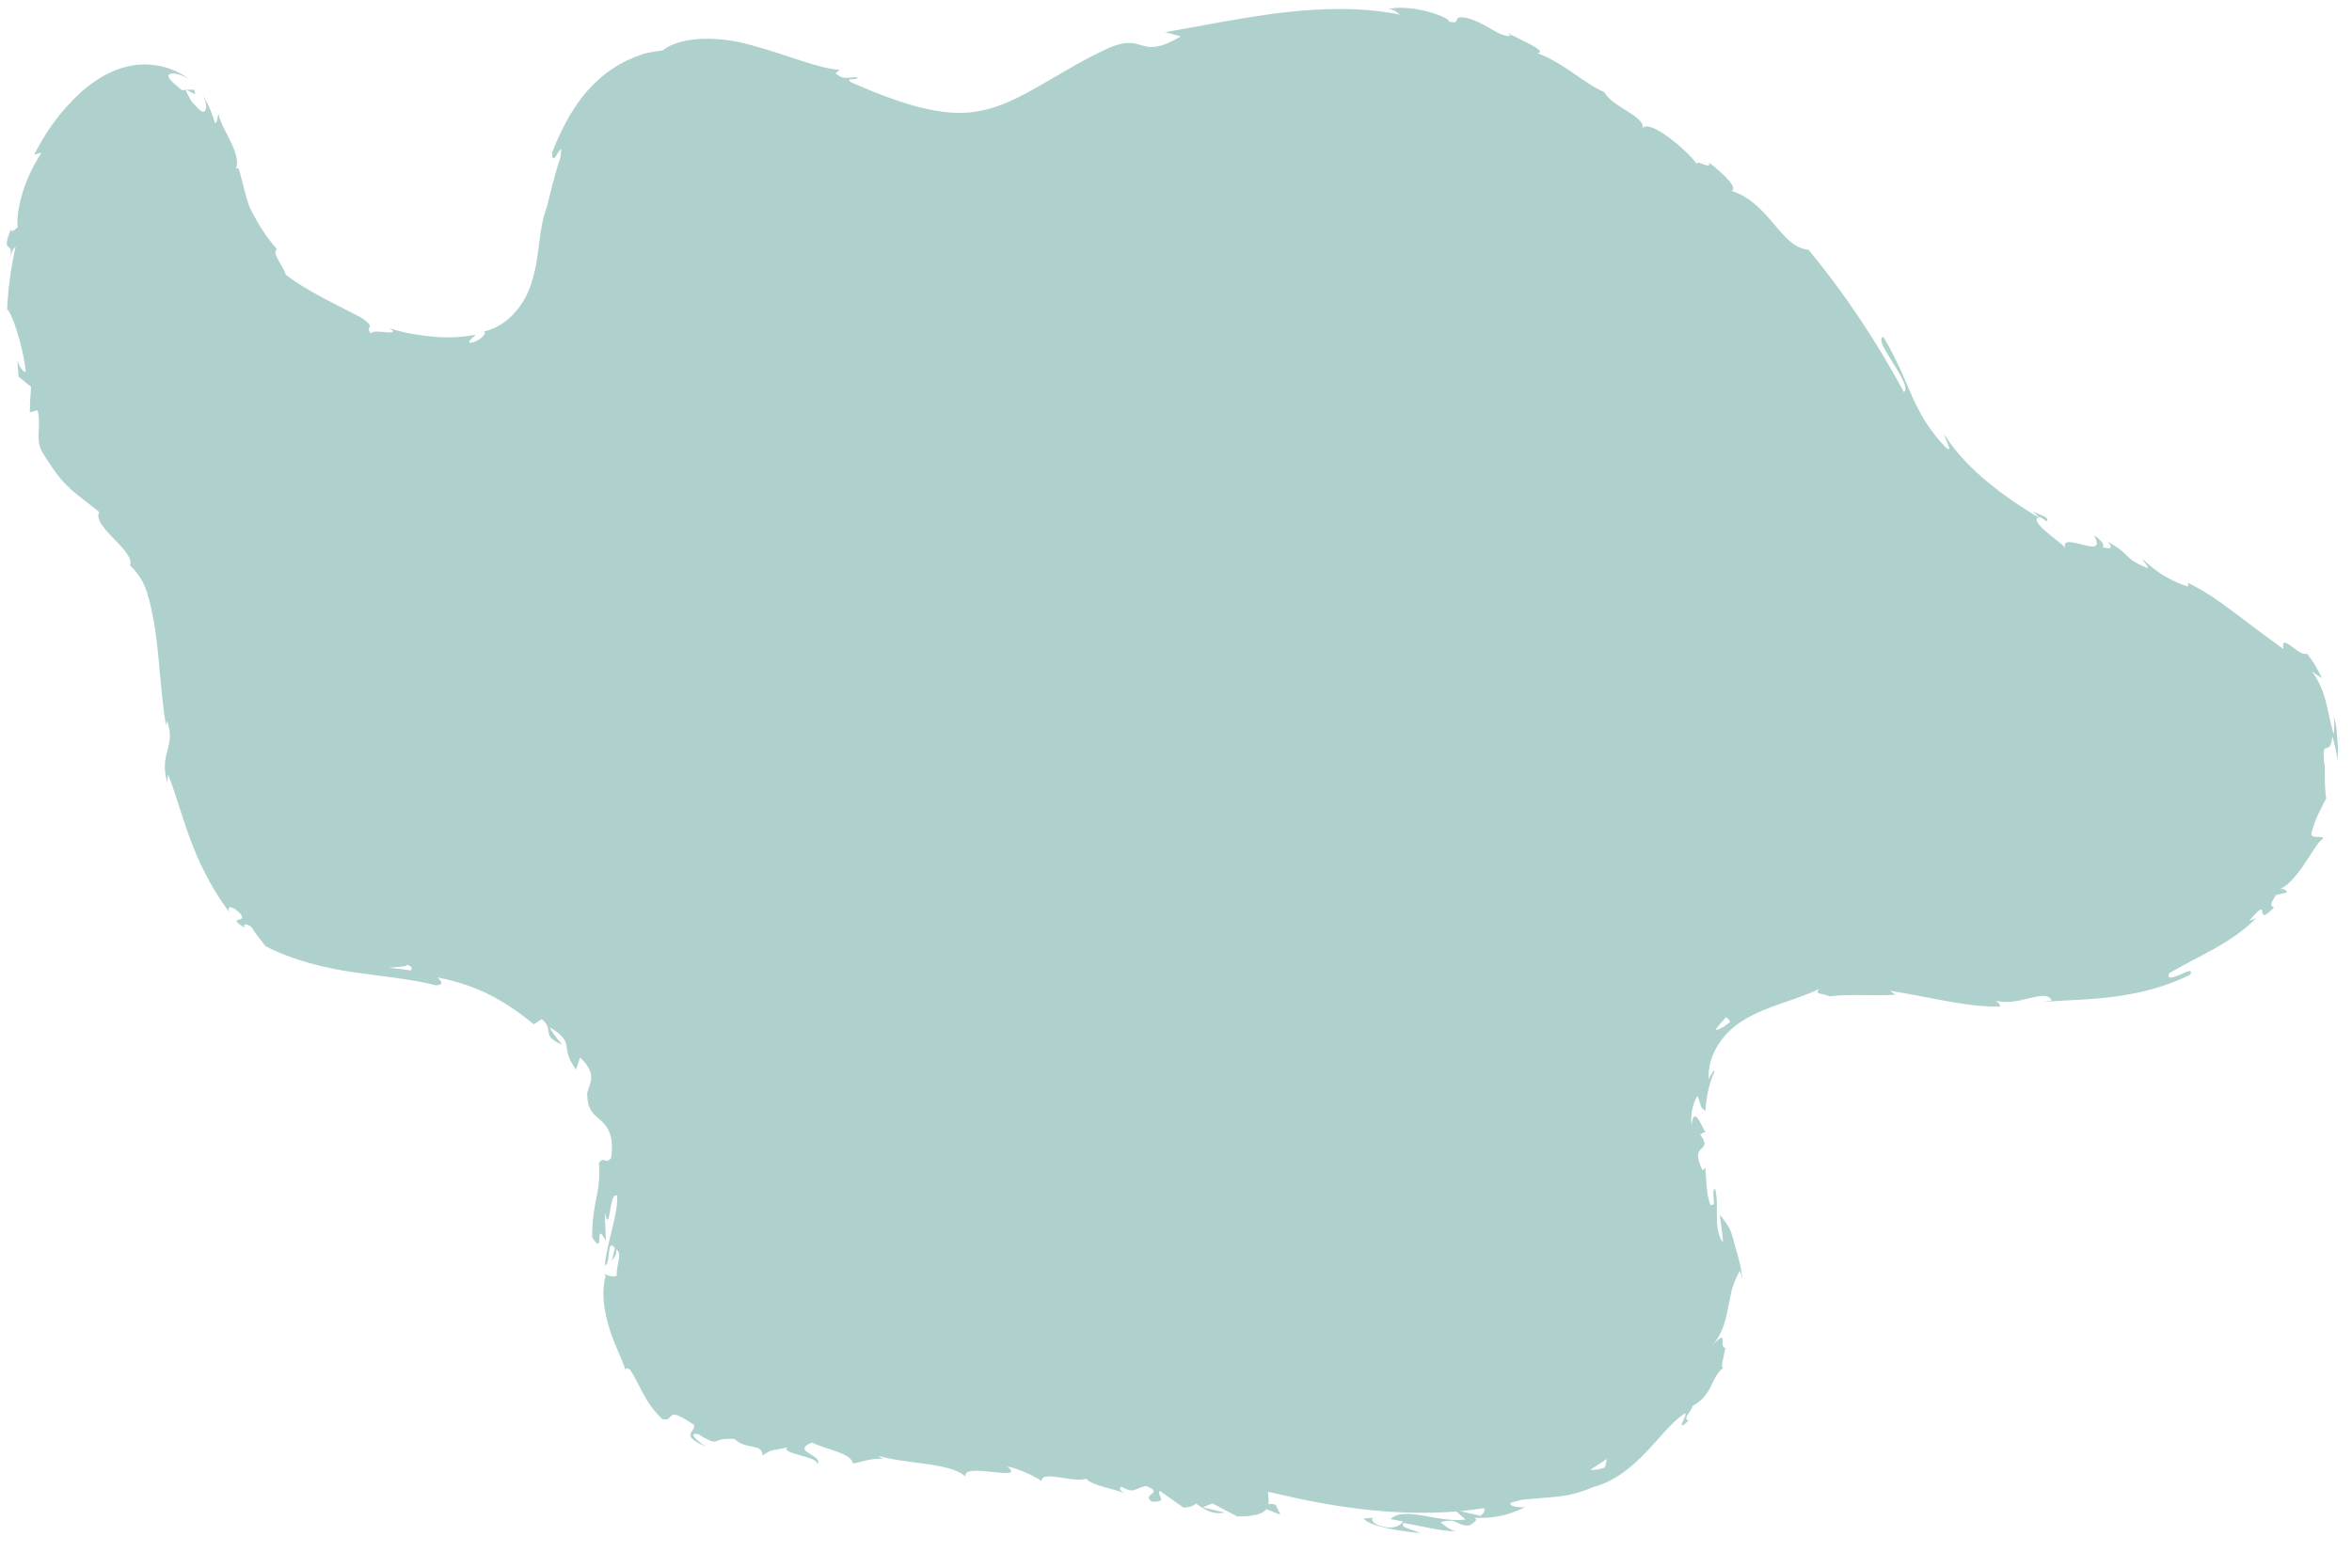
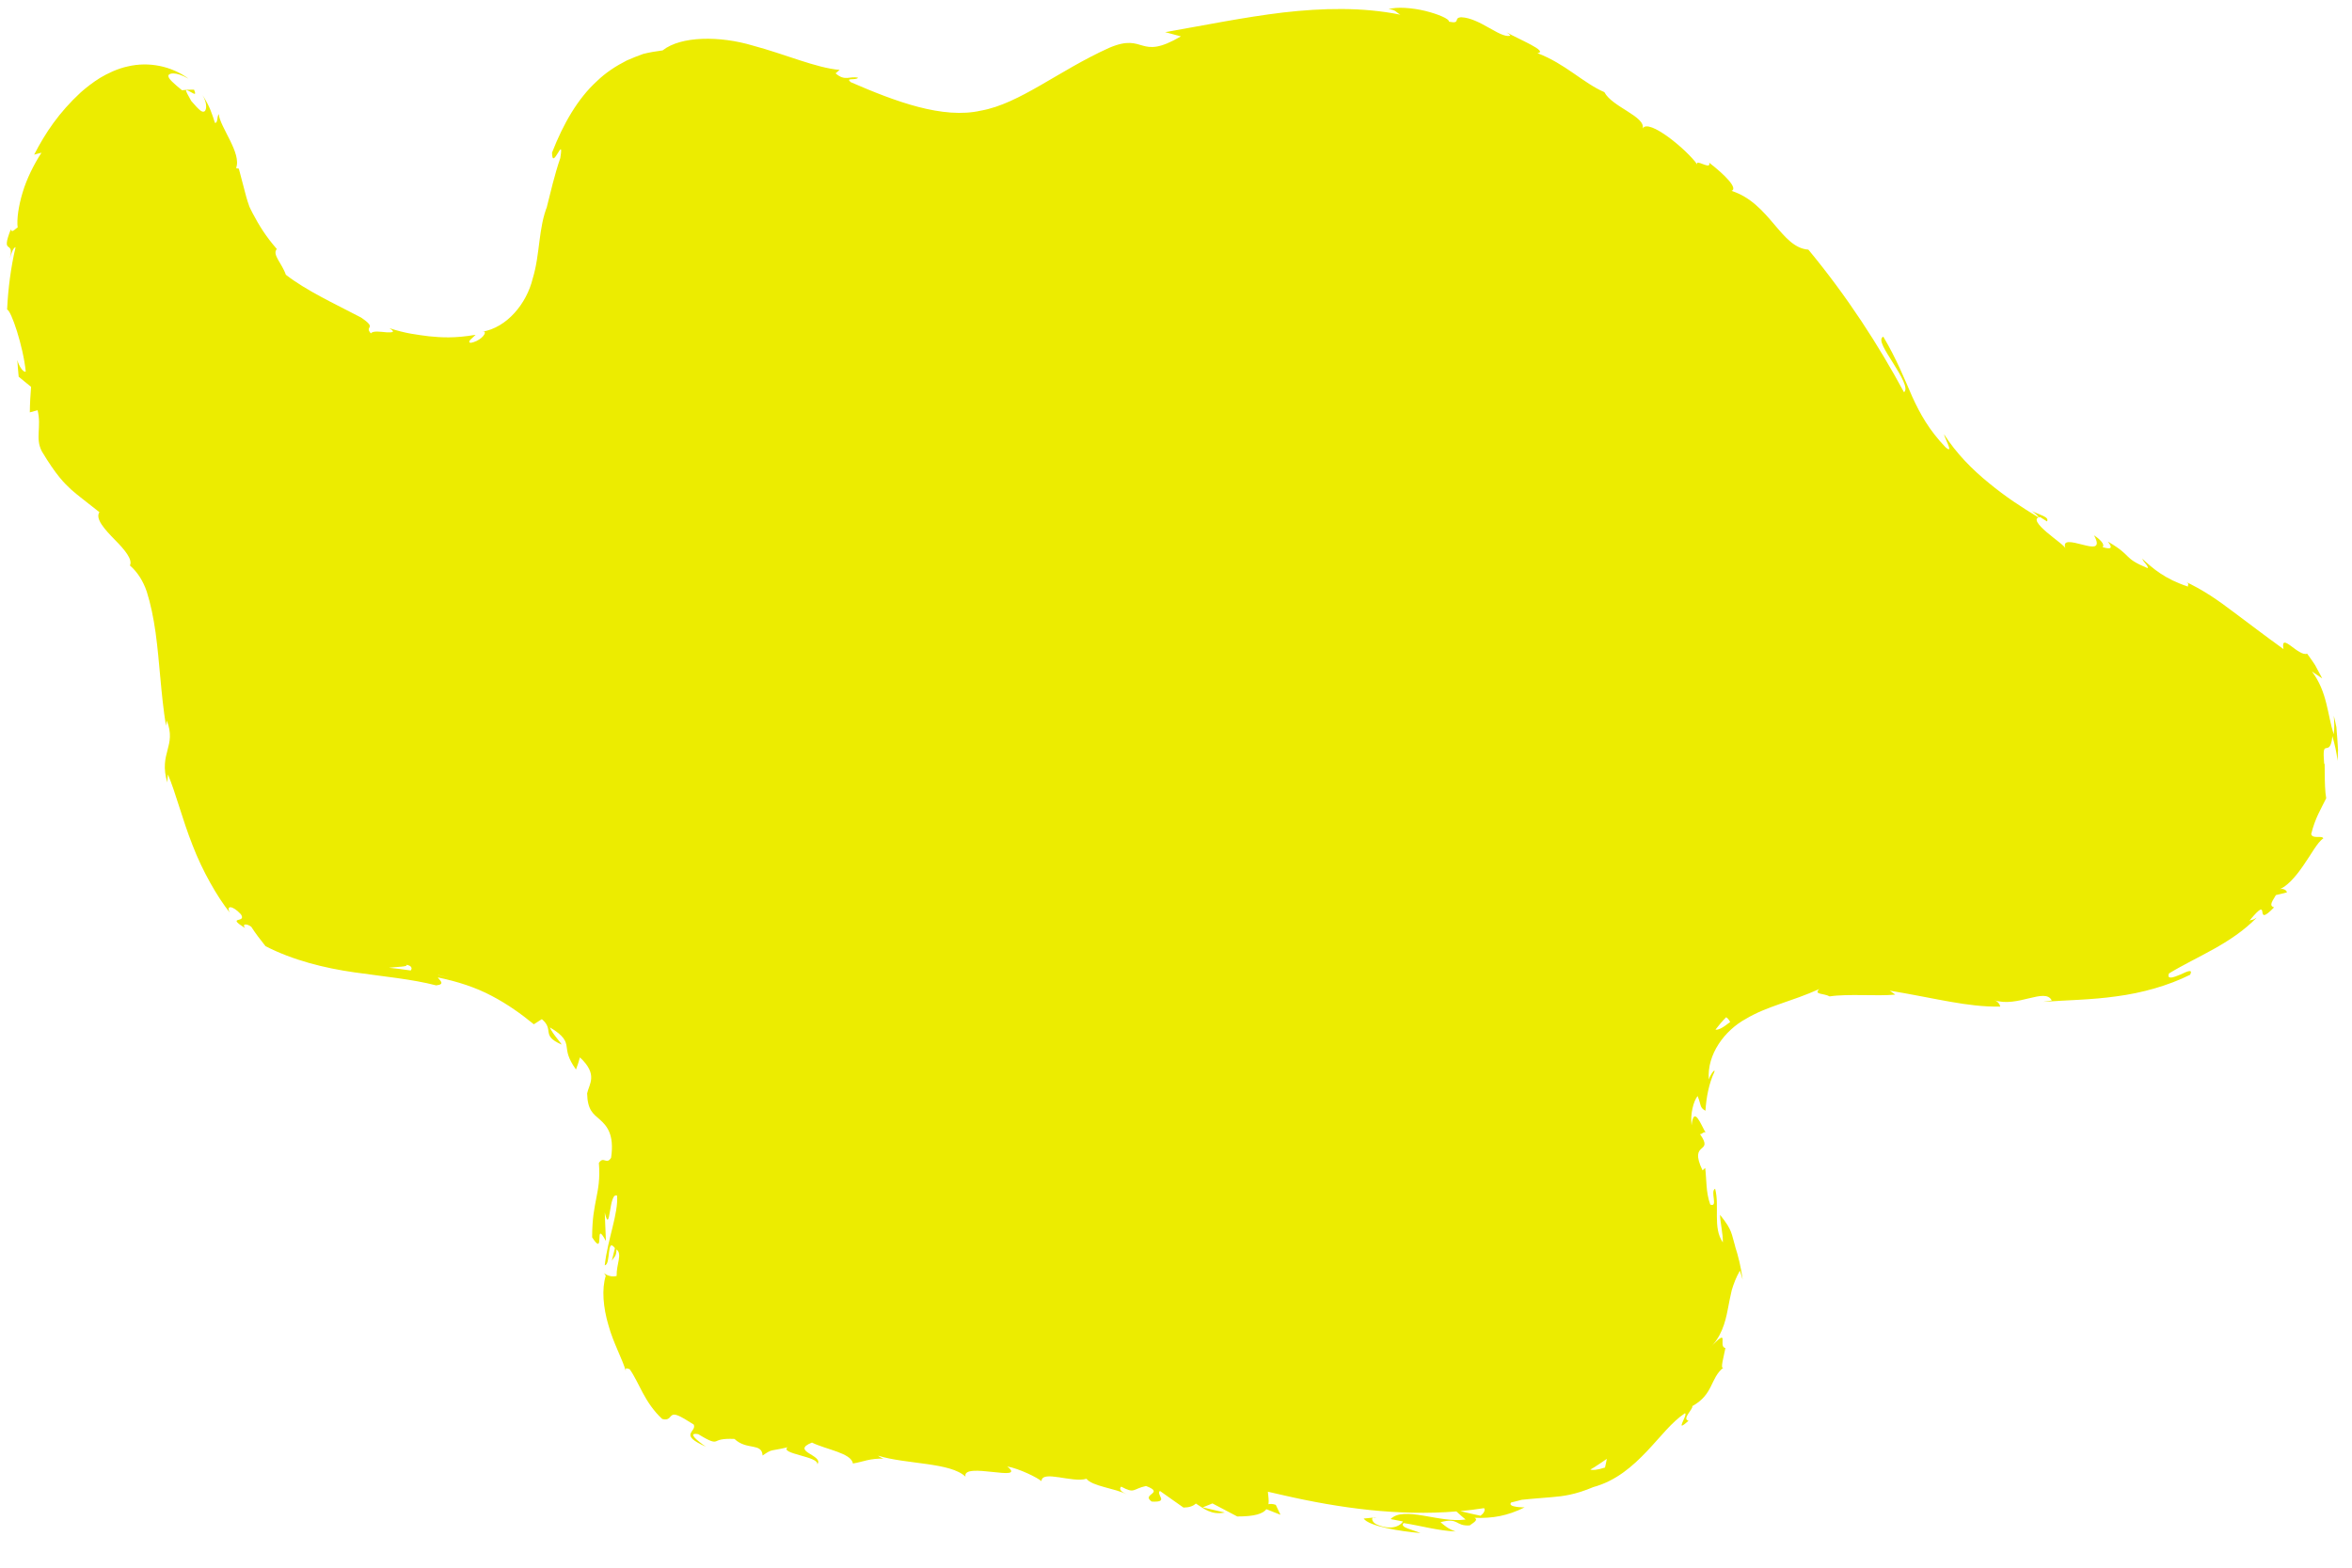
<svg xmlns="http://www.w3.org/2000/svg" id="svg" version="1.1" viewBox="0 0 126 84" x="0px" xml:space="preserve" y="0px">
  <g transform="translate(22,52)">
-     <path id="path9770" d="m 0,0 c 0.111,-0.121 0.03,-0.274 -0.238,-0.304 0.133,0.111 -0.503,0.102 -0.923,0.158 C -0.83,-0.114 -0.425,-0.06 0,0 M 2.092,0.382 C 1.963,0.353 1.784,0.312 1.472,0.241 L 1.471,0.249 C 1.729,0.305 1.95,0.352 2.092,0.382 m 55.221,28.834 c 0.164,-0.117 0.275,-0.29 0.192,-0.407 -0.421,0.067 -0.845,0.12 -1.271,0.16 0.355,0.091 0.712,0.168 1.079,0.247 m 6.669,-2.582 c 0.041,-0.155 0.064,-0.31 0.099,-0.466 -0.222,0.155 -0.441,0.302 -0.66,0.442 -0.073,0.047 -0.149,0.085 -0.223,0.131 0.121,0.042 0.344,0.034 0.784,-0.107 M 70.688,2.762 C 70.642,2.676 70.573,2.565 70.473,2.505 70.272,2.707 70.081,2.929 69.9,3.169 70.045,3.196 70.267,3.094 70.688,2.762 m 32.537,-13.996 c -0.045,-0.432 -0.149,-0.88 -0.277,-1.321 -0.06,0.655 -0.232,0.618 -0.343,0.642 -0.108,0.023 -0.157,0.084 -0.096,0.859 0.066,-0.311 -0.018,1.155 0.109,1.825 l 0.003,-0.004 c -0.272,0.558 -0.6,1.072 -0.807,1.926 0.069,0.282 0.601,0.049 0.648,0.233 -0.316,0.2 -0.641,0.846 -1.068,1.448 -0.412,0.61 -0.917,1.173 -1.335,1.295 0.24,-0.115 0.462,0.048 0.451,0.148 l -0.587,0.144 c -0.298,0.473 -0.32,0.573 -0.1,0.66 -1.171,1.213 -0.057,-0.814 -1.319,0.712 0.138,-0.074 0.115,0.014 0.391,-0.162 -1.415,1.433 -3.17,2.059 -4.699,2.987 -0.134,0.354 0.244,0.213 0.612,0.061 0.348,-0.162 0.686,-0.33 0.521,0.01 -1.19,0.595 -2.597,0.98 -3.946,1.157 -1.361,0.193 -2.687,0.201 -3.93,0.295 l 0.463,-0.073 c -0.356,-0.719 -1.85,0.411 -3.094,-0.021 0.3,0.072 0.378,0.434 0.3,0.347 -1.709,0.034 -3.404,-0.441 -5.884,-0.853 l 0.295,0.212 C 78.554,1.388 77.002,1.238 76.014,1.389 75.711,1.216 75.139,1.301 75.461,0.994 73.962,1.675 72.678,1.903 71.526,2.594 70.379,3.22 69.436,4.504 69.544,5.84 69.637,5.55 69.906,5.214 69.84,5.438 69.547,6.069 69.413,6.776 69.363,7.516 69.041,7.34 69.147,7.226 68.943,6.727 68.722,6.998 68.543,7.692 68.62,8.298 68.741,7.197 69.127,8.28 69.37,8.682 69.26,8.62 69.176,8.79 69.07,8.766 c 0.783,1.115 -0.636,0.33 0.137,1.946 L 69.35,10.58 c 0.079,0.65 0.03,1.294 0.271,1.962 0.441,0.182 -0.023,-0.722 0.261,-0.847 0.251,0.966 -0.139,2.077 0.413,2.876 0.015,-0.443 -0.138,-1.042 -0.151,-1.479 0.682,0.847 0.601,1 0.823,1.732 l -0.025,-0.072 c 0.186,0.562 0.327,1.159 0.416,1.816 L 71.21,16.084 c -0.215,0.372 -0.333,0.707 -0.438,1.046 -0.078,0.341 -0.148,0.679 -0.213,1.035 -0.135,0.702 -0.343,1.487 -1.01,2.115 1.217,-1.3 0.44,-0.119 0.884,-0.051 -0.088,0.465 -0.297,1.173 -0.102,1.046 -0.725,0.573 -0.52,1.431 -1.676,2.071 0.077,0.133 -0.581,0.693 -0.197,0.777 -0.822,0.757 0.004,-0.352 -0.196,-0.397 -0.723,0.483 -1.3,1.265 -2.047,2.049 -0.743,0.779 -1.633,1.572 -2.856,1.905 -0.971,0.411 -1.61,0.489 -2.215,0.54 -0.492,0.047 -0.978,0.072 -1.629,0.143 -0.186,0.054 -0.373,0.096 -0.56,0.143 -0.233,0.269 0.723,0.262 0.723,0.262 -0.933,0.46 -1.719,0.597 -2.691,0.559 0.208,0.093 0.025,0.218 -0.254,0.408 -0.786,0.05 -0.562,-0.44 -1.563,-0.173 0.181,0.153 0.419,0.372 0.811,0.498 -0.943,-0.041 -1.853,-0.305 -2.785,-0.451 -0.261,0.233 0.557,0.373 0.896,0.535 -1.083,-0.091 -2.763,-0.366 -3.038,-0.777 L 51.735,29.3 c -0.377,-0.056 -0.227,0.302 0.05,0.399 0.886,0.367 1.319,-0.045 1.37,-0.177 l -0.659,-0.126 c 0.709,-0.732 2.642,0.234 4.016,0.022 -0.168,-0.137 -0.33,-0.287 -0.492,-0.433 -3.075,0.255 -6.249,-0.173 -9.249,-0.862 -0.24,-0.055 -0.479,-0.11 -0.718,-0.164 -0.044,-0.01 -0.087,-0.019 -0.131,-0.029 0.018,0.228 0.066,0.462 0.032,0.67 0.092,-0.024 0.212,-0.028 0.39,0.032 l 0.253,0.533 -0.75,-0.297 c -0.001,-0.002 0,-0.003 -0.002,-0.005 -0.18,0.237 -0.606,0.396 -1.564,0.392 l -1.328,-0.698 -0.522,0.212 1.185,0.276 c -0.737,0.143 -1.108,-0.206 -1.552,-0.482 -0.147,0.141 -0.37,0.214 -0.663,0.216 l -1.265,-0.893 c -0.218,0.216 0.523,0.622 -0.436,0.572 -0.595,-0.411 0.738,-0.44 -0.306,-0.835 -0.737,0.159 -0.582,0.433 -1.331,0.033 -0.144,0.145 0.005,0.279 0.306,0.413 -0.67,-0.331 -1.857,-0.431 -2.165,-0.833 -0.768,0.232 -2.386,-0.492 -2.411,0.128 -0.199,-0.181 -1.178,-0.67 -1.83,-0.788 1.092,0.891 -2.456,-0.288 -2.238,0.549 -0.803,-0.774 -3.153,-0.656 -4.692,-1.127 0.084,0.059 0.248,0.179 0.389,0.156 -0.888,-0.017 -1.157,0.173 -1.731,0.263 -0.082,-0.562 -1.446,-0.75 -2.194,-1.121 -1.18,0.473 0.673,0.678 0.283,1.167 0.116,-0.423 -2.035,-0.564 -1.586,-0.915 -0.939,0.226 -0.794,0.061 -1.34,0.442 -0.041,-0.703 -0.852,-0.265 -1.508,-0.889 -0.702,-0.028 -0.847,0.07 -0.981,0.125 -0.132,0.047 -0.27,0.041 -0.959,-0.381 -0.793,-0.143 0.422,0.696 0.438,0.684 -1.551,-0.677 -0.496,-0.794 -0.679,-1.198 -0.799,-0.515 -1.018,-0.588 -1.158,-0.503 -0.139,0.081 -0.168,0.304 -0.53,0.205 -0.968,-0.899 -1.236,-1.958 -1.747,-2.672 -0.109,-0.007 -0.237,-0.138 -0.206,0.094 -0.191,-0.655 -0.665,-1.49 -0.929,-2.447 -0.282,-0.944 -0.367,-1.944 -0.144,-2.645 -0.049,-0.1 -0.092,-0.149 -0.132,-0.174 0.261,0.214 0.534,0.231 0.715,0.178 -0.016,-0.649 0.321,-1.172 -0.008,-1.422 -10e-4,0.388 -0.138,0.417 -0.249,0.6 l 0.165,-0.665 c -0.456,-0.624 -0.207,0.903 -0.545,0.915 0.15,-1.371 0.734,-2.775 0.662,-3.729 -0.454,-0.244 -0.351,2.209 -0.662,0.901 l 0.063,1.528 c -0.675,-1.244 -0.007,0.958 -0.739,-0.196 0.003,-1.035 0.123,-1.568 0.222,-2.087 0.101,-0.519 0.209,-1.036 0.14,-1.899 0.263,-0.396 0.392,0.129 0.654,-0.275 C 10.928,8.757 10.482,8.305 10.139,7.993 9.77,7.673 9.476,7.482 9.453,6.586 9.56,6.08 10.055,5.578 9.067,4.657 9.006,4.878 8.942,5.091 8.856,5.309 8.403,4.662 8.4,4.376 8.357,4.09 8.321,3.806 8.234,3.505 7.461,3.05 7.572,3.396 8.255,4.087 8.042,3.949 6.975,3.471 7.709,3.18 7.028,2.608 L 6.598,2.883 C 5.937,2.343 5.191,1.803 4.337,1.359 3.497,0.911 2.523,0.593 1.454,0.372 1.551,0.53 1.88,0.741 1.367,0.799 0.062,0.461 -1.439,0.327 -3.026,0.099 -4.61,-0.126 -6.31,-0.547 -7.775,-1.302 -8.049,-1.646 -8.313,-1.984 -8.539,-2.34 c -0.217,-0.17 -0.52,-0.186 -0.333,0.07 -1.058,-0.677 0.112,-0.233 -0.223,-0.741 -0.463,-0.5 -0.815,-0.481 -0.587,-0.076 -0.687,-0.869 -1.47,-2.236 -2.005,-3.63 -0.552,-1.397 -0.897,-2.798 -1.315,-3.784 -0.019,0.139 -0.028,0.282 -0.037,0.425 -0.471,-1.591 0.516,-1.926 -0.026,-3.315 l -0.043,0.284 c -0.274,-1.68 -0.339,-3.422 -0.557,-4.999 -0.11,-0.782 -0.265,-1.542 -0.472,-2.191 -0.202,-0.598 -0.516,-1.066 -0.903,-1.405 0.161,-0.317 -0.284,-0.849 -0.813,-1.381 -0.518,-0.53 -1.064,-1.121 -0.821,-1.474 -0.817,-0.645 -1.14,-0.883 -1.513,-1.21 -0.362,-0.336 -0.804,-0.765 -1.575,-2.055 -0.365,-0.716 -0.004,-1.283 -0.223,-2.198 l -0.417,0.114 c 0.004,-0.462 0.031,-0.918 0.067,-1.366 l -0.664,-0.541 c -0.024,-0.301 -0.06,-0.597 -0.073,-0.897 0.086,0.346 0.344,0.697 0.451,0.618 -0.135,-1.358 -0.782,-3.279 -0.998,-3.321 0.053,-1.124 0.197,-2.247 0.454,-3.346 -0.126,0.035 -0.218,0.301 -0.307,0.603 0.259,-1.052 -0.52,-0.1 0.051,-1.555 0.057,0.24 0.275,-0.077 0.367,-0.096 -0.054,-0.432 0.039,-1.126 0.263,-1.871 0.22,-0.744 0.617,-1.532 1.013,-2.138 -0.13,0.026 -0.261,0.064 -0.392,0.103 0.591,-1.156 1.33,-2.261 2.501,-3.342 0.304,-0.266 0.638,-0.527 1.025,-0.769 0.373,-0.224 0.939,-0.503 1.493,-0.618 1.114,-0.263 2.33,-0.024 3.251,0.659 -0.722,-0.414 -1.087,-0.292 -1.08,-0.145 0.003,0.158 0.3,0.408 0.728,0.762 0.199,-0.023 0.414,-0.033 0.645,-0.031 0.179,0.392 -0.07,0.171 -0.262,0.079 -0.207,-0.096 -0.26,-0.132 0.113,0.526 0.468,0.545 0.598,0.64 0.73,0.546 0.088,-0.102 0.138,-0.41 -0.126,-0.858 0.394,0.598 0.514,1.021 0.666,1.487 0.161,0.026 0.096,-0.308 0.205,-0.473 0.053,0.684 1.245,2.107 0.927,2.897 l 0.149,0.031 c 0.149,0.567 0.278,1.057 0.395,1.502 0.054,0.198 0.108,0.351 0.147,0.461 0.015,0.069 0.107,0.249 0.192,0.414 0.34,0.645 0.704,1.245 1.302,1.928 -0.269,0.289 0.276,0.767 0.482,1.379 1.124,0.868 2.559,1.521 4.021,2.287 0.925,0.625 0.154,0.439 0.534,0.855 0.108,-0.155 0.533,-0.085 0.841,-0.057 0.315,0.011 0.505,0.002 0.152,-0.223 0.884,0.291 1.475,0.349 2.117,0.435 0.644,0.062 1.358,0.118 2.501,-0.08 -0.193,0.209 -0.46,0.357 -0.284,0.432 0.455,-0.051 0.887,-0.471 0.755,-0.605 l -0.115,0.008 c 1.32,-0.217 2.378,-1.505 2.703,-2.85 0.402,-1.305 0.295,-2.724 0.798,-3.93 l -0.05,0.133 c 0.211,-0.832 0.413,-1.732 0.729,-2.658 0.223,-1.346 -0.437,0.753 -0.442,-0.29 0.602,-1.553 1.391,-2.909 2.4,-3.826 0.493,-0.48 1.039,-0.822 1.603,-1.112 0.285,-0.126 0.579,-0.244 0.884,-0.352 0.33,-0.083 0.682,-0.143 1.038,-0.188 0.98,-0.781 3.08,-0.782 4.813,-0.264 1.778,0.473 3.411,1.205 4.67,1.308 l -0.218,0.184 c 0.504,0.447 0.762,0.131 1.206,0.237 -0.128,0.159 -0.704,-0.025 -0.394,0.236 2.39,1.04 4.938,1.991 6.975,1.526 2.081,-0.37 4.152,-2.14 6.881,-3.37 1.957,-0.83 1.537,0.733 3.833,-0.608 l -0.845,-0.228 c 2.097,-0.364 4.186,-0.796 6.308,-1.051 2.116,-0.243 4.266,-0.297 6.291,0.116 -0.235,-0.125 -0.232,-0.265 -0.633,-0.294 0.444,-0.139 1.257,-0.076 1.943,0.086 0.715,0.174 1.332,0.441 1.297,0.584 0.663,0.13 0.207,-0.205 0.651,-0.239 0.987,0.036 2.061,1.11 2.609,0.996 0.065,-0.01 -0.051,-0.105 -0.177,-0.189 0.661,0.379 2.274,1.023 1.654,1.118 1.478,0.554 2.466,1.609 3.586,2.088 0.407,0.791 2.222,1.307 2.052,1.95 0.304,-0.573 2.371,1.134 2.925,1.928 -0.135,-0.343 0.77,0.335 0.638,-0.098 0.852,0.658 1.552,1.374 1.201,1.511 2.053,0.66 2.643,3.05 4.112,3.147 2.104,2.541 3.76,5.12 5.125,7.643 0.251,-0.189 -0.163,-0.895 -0.577,-1.553 -0.412,-0.662 -0.841,-1.282 -0.534,-1.427 0.711,1.195 1.151,2.301 1.549,3.212 0.416,0.918 0.914,1.806 1.78,2.708 0.483,0.429 -0.032,-0.454 -0.076,-0.691 0.674,1.047 1.52,1.896 2.404,2.614 0.918,0.755 1.703,1.263 2.661,1.847 0.016,-0.056 -0.174,-0.209 -0.349,-0.343 0.367,0.197 0.952,0.307 0.801,0.554 l -0.367,-0.234 c -0.4,0.055 -0.1,0.426 0.35,0.81 0.447,0.381 1.025,0.778 1.023,0.898 -0.226,-0.527 0.342,-0.37 0.88,-0.233 0.531,0.137 1.046,0.26 0.634,-0.496 0.285,0.182 0.614,0.494 0.454,0.628 0.423,0.134 0.592,0.088 0.286,-0.293 1.383,0.804 0.751,0.848 2.134,1.426 0.049,-0.131 -0.212,-0.297 -0.292,-0.508 0.596,0.545 1.211,1.083 2.453,1.494 -0.038,-0.108 0.144,-0.148 -0.214,-0.3 1.022,0.468 1.833,1.041 2.644,1.655 0.816,0.604 1.628,1.236 2.685,1.993 -0.182,-0.971 0.81,0.433 1.267,0.245 0.147,0.213 0.303,0.414 0.438,0.635 l 0.369,0.691 -0.55,-0.368 c 0.821,1.07 0.835,2.338 1.165,3.362 0.051,-0.328 0.03,-0.657 0.005,-0.995 0.048,0.203 0.101,0.405 0.139,0.609 l 0.049,0.616 0.04,0.611 z" stroke="none" fill="#aed1cd" fill-rule="evenodd" />
+     <path id="path9770" d="m 0,0 c 0.111,-0.121 0.03,-0.274 -0.238,-0.304 0.133,0.111 -0.503,0.102 -0.923,0.158 C -0.83,-0.114 -0.425,-0.06 0,0 M 2.092,0.382 C 1.963,0.353 1.784,0.312 1.472,0.241 L 1.471,0.249 C 1.729,0.305 1.95,0.352 2.092,0.382 m 55.221,28.834 c 0.164,-0.117 0.275,-0.29 0.192,-0.407 -0.421,0.067 -0.845,0.12 -1.271,0.16 0.355,0.091 0.712,0.168 1.079,0.247 m 6.669,-2.582 c 0.041,-0.155 0.064,-0.31 0.099,-0.466 -0.222,0.155 -0.441,0.302 -0.66,0.442 -0.073,0.047 -0.149,0.085 -0.223,0.131 0.121,0.042 0.344,0.034 0.784,-0.107 M 70.688,2.762 C 70.642,2.676 70.573,2.565 70.473,2.505 70.272,2.707 70.081,2.929 69.9,3.169 70.045,3.196 70.267,3.094 70.688,2.762 m 32.537,-13.996 c -0.045,-0.432 -0.149,-0.88 -0.277,-1.321 -0.06,0.655 -0.232,0.618 -0.343,0.642 -0.108,0.023 -0.157,0.084 -0.096,0.859 0.066,-0.311 -0.018,1.155 0.109,1.825 l 0.003,-0.004 c -0.272,0.558 -0.6,1.072 -0.807,1.926 0.069,0.282 0.601,0.049 0.648,0.233 -0.316,0.2 -0.641,0.846 -1.068,1.448 -0.412,0.61 -0.917,1.173 -1.335,1.295 0.24,-0.115 0.462,0.048 0.451,0.148 l -0.587,0.144 c -0.298,0.473 -0.32,0.573 -0.1,0.66 -1.171,1.213 -0.057,-0.814 -1.319,0.712 0.138,-0.074 0.115,0.014 0.391,-0.162 -1.415,1.433 -3.17,2.059 -4.699,2.987 -0.134,0.354 0.244,0.213 0.612,0.061 0.348,-0.162 0.686,-0.33 0.521,0.01 -1.19,0.595 -2.597,0.98 -3.946,1.157 -1.361,0.193 -2.687,0.201 -3.93,0.295 l 0.463,-0.073 c -0.356,-0.719 -1.85,0.411 -3.094,-0.021 0.3,0.072 0.378,0.434 0.3,0.347 -1.709,0.034 -3.404,-0.441 -5.884,-0.853 l 0.295,0.212 C 78.554,1.388 77.002,1.238 76.014,1.389 75.711,1.216 75.139,1.301 75.461,0.994 73.962,1.675 72.678,1.903 71.526,2.594 70.379,3.22 69.436,4.504 69.544,5.84 69.637,5.55 69.906,5.214 69.84,5.438 69.547,6.069 69.413,6.776 69.363,7.516 69.041,7.34 69.147,7.226 68.943,6.727 68.722,6.998 68.543,7.692 68.62,8.298 68.741,7.197 69.127,8.28 69.37,8.682 69.26,8.62 69.176,8.79 69.07,8.766 c 0.783,1.115 -0.636,0.33 0.137,1.946 L 69.35,10.58 c 0.079,0.65 0.03,1.294 0.271,1.962 0.441,0.182 -0.023,-0.722 0.261,-0.847 0.251,0.966 -0.139,2.077 0.413,2.876 0.015,-0.443 -0.138,-1.042 -0.151,-1.479 0.682,0.847 0.601,1 0.823,1.732 l -0.025,-0.072 c 0.186,0.562 0.327,1.159 0.416,1.816 L 71.21,16.084 c -0.215,0.372 -0.333,0.707 -0.438,1.046 -0.078,0.341 -0.148,0.679 -0.213,1.035 -0.135,0.702 -0.343,1.487 -1.01,2.115 1.217,-1.3 0.44,-0.119 0.884,-0.051 -0.088,0.465 -0.297,1.173 -0.102,1.046 -0.725,0.573 -0.52,1.431 -1.676,2.071 0.077,0.133 -0.581,0.693 -0.197,0.777 -0.822,0.757 0.004,-0.352 -0.196,-0.397 -0.723,0.483 -1.3,1.265 -2.047,2.049 -0.743,0.779 -1.633,1.572 -2.856,1.905 -0.971,0.411 -1.61,0.489 -2.215,0.54 -0.492,0.047 -0.978,0.072 -1.629,0.143 -0.186,0.054 -0.373,0.096 -0.56,0.143 -0.233,0.269 0.723,0.262 0.723,0.262 -0.933,0.46 -1.719,0.597 -2.691,0.559 0.208,0.093 0.025,0.218 -0.254,0.408 -0.786,0.05 -0.562,-0.44 -1.563,-0.173 0.181,0.153 0.419,0.372 0.811,0.498 -0.943,-0.041 -1.853,-0.305 -2.785,-0.451 -0.261,0.233 0.557,0.373 0.896,0.535 -1.083,-0.091 -2.763,-0.366 -3.038,-0.777 L 51.735,29.3 c -0.377,-0.056 -0.227,0.302 0.05,0.399 0.886,0.367 1.319,-0.045 1.37,-0.177 l -0.659,-0.126 c 0.709,-0.732 2.642,0.234 4.016,0.022 -0.168,-0.137 -0.33,-0.287 -0.492,-0.433 -3.075,0.255 -6.249,-0.173 -9.249,-0.862 -0.24,-0.055 -0.479,-0.11 -0.718,-0.164 -0.044,-0.01 -0.087,-0.019 -0.131,-0.029 0.018,0.228 0.066,0.462 0.032,0.67 0.092,-0.024 0.212,-0.028 0.39,0.032 l 0.253,0.533 -0.75,-0.297 c -0.001,-0.002 0,-0.003 -0.002,-0.005 -0.18,0.237 -0.606,0.396 -1.564,0.392 l -1.328,-0.698 -0.522,0.212 1.185,0.276 c -0.737,0.143 -1.108,-0.206 -1.552,-0.482 -0.147,0.141 -0.37,0.214 -0.663,0.216 l -1.265,-0.893 c -0.218,0.216 0.523,0.622 -0.436,0.572 -0.595,-0.411 0.738,-0.44 -0.306,-0.835 -0.737,0.159 -0.582,0.433 -1.331,0.033 -0.144,0.145 0.005,0.279 0.306,0.413 -0.67,-0.331 -1.857,-0.431 -2.165,-0.833 -0.768,0.232 -2.386,-0.492 -2.411,0.128 -0.199,-0.181 -1.178,-0.67 -1.83,-0.788 1.092,0.891 -2.456,-0.288 -2.238,0.549 -0.803,-0.774 -3.153,-0.656 -4.692,-1.127 0.084,0.059 0.248,0.179 0.389,0.156 -0.888,-0.017 -1.157,0.173 -1.731,0.263 -0.082,-0.562 -1.446,-0.75 -2.194,-1.121 -1.18,0.473 0.673,0.678 0.283,1.167 0.116,-0.423 -2.035,-0.564 -1.586,-0.915 -0.939,0.226 -0.794,0.061 -1.34,0.442 -0.041,-0.703 -0.852,-0.265 -1.508,-0.889 -0.702,-0.028 -0.847,0.07 -0.981,0.125 -0.132,0.047 -0.27,0.041 -0.959,-0.381 -0.793,-0.143 0.422,0.696 0.438,0.684 -1.551,-0.677 -0.496,-0.794 -0.679,-1.198 -0.799,-0.515 -1.018,-0.588 -1.158,-0.503 -0.139,0.081 -0.168,0.304 -0.53,0.205 -0.968,-0.899 -1.236,-1.958 -1.747,-2.672 -0.109,-0.007 -0.237,-0.138 -0.206,0.094 -0.191,-0.655 -0.665,-1.49 -0.929,-2.447 -0.282,-0.944 -0.367,-1.944 -0.144,-2.645 -0.049,-0.1 -0.092,-0.149 -0.132,-0.174 0.261,0.214 0.534,0.231 0.715,0.178 -0.016,-0.649 0.321,-1.172 -0.008,-1.422 -10e-4,0.388 -0.138,0.417 -0.249,0.6 l 0.165,-0.665 c -0.456,-0.624 -0.207,0.903 -0.545,0.915 0.15,-1.371 0.734,-2.775 0.662,-3.729 -0.454,-0.244 -0.351,2.209 -0.662,0.901 l 0.063,1.528 c -0.675,-1.244 -0.007,0.958 -0.739,-0.196 0.003,-1.035 0.123,-1.568 0.222,-2.087 0.101,-0.519 0.209,-1.036 0.14,-1.899 0.263,-0.396 0.392,0.129 0.654,-0.275 C 10.928,8.757 10.482,8.305 10.139,7.993 9.77,7.673 9.476,7.482 9.453,6.586 9.56,6.08 10.055,5.578 9.067,4.657 9.006,4.878 8.942,5.091 8.856,5.309 8.403,4.662 8.4,4.376 8.357,4.09 8.321,3.806 8.234,3.505 7.461,3.05 7.572,3.396 8.255,4.087 8.042,3.949 6.975,3.471 7.709,3.18 7.028,2.608 L 6.598,2.883 C 5.937,2.343 5.191,1.803 4.337,1.359 3.497,0.911 2.523,0.593 1.454,0.372 1.551,0.53 1.88,0.741 1.367,0.799 0.062,0.461 -1.439,0.327 -3.026,0.099 -4.61,-0.126 -6.31,-0.547 -7.775,-1.302 -8.049,-1.646 -8.313,-1.984 -8.539,-2.34 c -0.217,-0.17 -0.52,-0.186 -0.333,0.07 -1.058,-0.677 0.112,-0.233 -0.223,-0.741 -0.463,-0.5 -0.815,-0.481 -0.587,-0.076 -0.687,-0.869 -1.47,-2.236 -2.005,-3.63 -0.552,-1.397 -0.897,-2.798 -1.315,-3.784 -0.019,0.139 -0.028,0.282 -0.037,0.425 -0.471,-1.591 0.516,-1.926 -0.026,-3.315 l -0.043,0.284 c -0.274,-1.68 -0.339,-3.422 -0.557,-4.999 -0.11,-0.782 -0.265,-1.542 -0.472,-2.191 -0.202,-0.598 -0.516,-1.066 -0.903,-1.405 0.161,-0.317 -0.284,-0.849 -0.813,-1.381 -0.518,-0.53 -1.064,-1.121 -0.821,-1.474 -0.817,-0.645 -1.14,-0.883 -1.513,-1.21 -0.362,-0.336 -0.804,-0.765 -1.575,-2.055 -0.365,-0.716 -0.004,-1.283 -0.223,-2.198 l -0.417,0.114 c 0.004,-0.462 0.031,-0.918 0.067,-1.366 l -0.664,-0.541 c -0.024,-0.301 -0.06,-0.597 -0.073,-0.897 0.086,0.346 0.344,0.697 0.451,0.618 -0.135,-1.358 -0.782,-3.279 -0.998,-3.321 0.053,-1.124 0.197,-2.247 0.454,-3.346 -0.126,0.035 -0.218,0.301 -0.307,0.603 0.259,-1.052 -0.52,-0.1 0.051,-1.555 0.057,0.24 0.275,-0.077 0.367,-0.096 -0.054,-0.432 0.039,-1.126 0.263,-1.871 0.22,-0.744 0.617,-1.532 1.013,-2.138 -0.13,0.026 -0.261,0.064 -0.392,0.103 0.591,-1.156 1.33,-2.261 2.501,-3.342 0.304,-0.266 0.638,-0.527 1.025,-0.769 0.373,-0.224 0.939,-0.503 1.493,-0.618 1.114,-0.263 2.33,-0.024 3.251,0.659 -0.722,-0.414 -1.087,-0.292 -1.08,-0.145 0.003,0.158 0.3,0.408 0.728,0.762 0.199,-0.023 0.414,-0.033 0.645,-0.031 0.179,0.392 -0.07,0.171 -0.262,0.079 -0.207,-0.096 -0.26,-0.132 0.113,0.526 0.468,0.545 0.598,0.64 0.73,0.546 0.088,-0.102 0.138,-0.41 -0.126,-0.858 0.394,0.598 0.514,1.021 0.666,1.487 0.161,0.026 0.096,-0.308 0.205,-0.473 0.053,0.684 1.245,2.107 0.927,2.897 l 0.149,0.031 c 0.149,0.567 0.278,1.057 0.395,1.502 0.054,0.198 0.108,0.351 0.147,0.461 0.015,0.069 0.107,0.249 0.192,0.414 0.34,0.645 0.704,1.245 1.302,1.928 -0.269,0.289 0.276,0.767 0.482,1.379 1.124,0.868 2.559,1.521 4.021,2.287 0.925,0.625 0.154,0.439 0.534,0.855 0.108,-0.155 0.533,-0.085 0.841,-0.057 0.315,0.011 0.505,0.002 0.152,-0.223 0.884,0.291 1.475,0.349 2.117,0.435 0.644,0.062 1.358,0.118 2.501,-0.08 -0.193,0.209 -0.46,0.357 -0.284,0.432 0.455,-0.051 0.887,-0.471 0.755,-0.605 l -0.115,0.008 c 1.32,-0.217 2.378,-1.505 2.703,-2.85 0.402,-1.305 0.295,-2.724 0.798,-3.93 l -0.05,0.133 c 0.211,-0.832 0.413,-1.732 0.729,-2.658 0.223,-1.346 -0.437,0.753 -0.442,-0.29 0.602,-1.553 1.391,-2.909 2.4,-3.826 0.493,-0.48 1.039,-0.822 1.603,-1.112 0.285,-0.126 0.579,-0.244 0.884,-0.352 0.33,-0.083 0.682,-0.143 1.038,-0.188 0.98,-0.781 3.08,-0.782 4.813,-0.264 1.778,0.473 3.411,1.205 4.67,1.308 l -0.218,0.184 c 0.504,0.447 0.762,0.131 1.206,0.237 -0.128,0.159 -0.704,-0.025 -0.394,0.236 2.39,1.04 4.938,1.991 6.975,1.526 2.081,-0.37 4.152,-2.14 6.881,-3.37 1.957,-0.83 1.537,0.733 3.833,-0.608 l -0.845,-0.228 c 2.097,-0.364 4.186,-0.796 6.308,-1.051 2.116,-0.243 4.266,-0.297 6.291,0.116 -0.235,-0.125 -0.232,-0.265 -0.633,-0.294 0.444,-0.139 1.257,-0.076 1.943,0.086 0.715,0.174 1.332,0.441 1.297,0.584 0.663,0.13 0.207,-0.205 0.651,-0.239 0.987,0.036 2.061,1.11 2.609,0.996 0.065,-0.01 -0.051,-0.105 -0.177,-0.189 0.661,0.379 2.274,1.023 1.654,1.118 1.478,0.554 2.466,1.609 3.586,2.088 0.407,0.791 2.222,1.307 2.052,1.95 0.304,-0.573 2.371,1.134 2.925,1.928 -0.135,-0.343 0.77,0.335 0.638,-0.098 0.852,0.658 1.552,1.374 1.201,1.511 2.053,0.66 2.643,3.05 4.112,3.147 2.104,2.541 3.76,5.12 5.125,7.643 0.251,-0.189 -0.163,-0.895 -0.577,-1.553 -0.412,-0.662 -0.841,-1.282 -0.534,-1.427 0.711,1.195 1.151,2.301 1.549,3.212 0.416,0.918 0.914,1.806 1.78,2.708 0.483,0.429 -0.032,-0.454 -0.076,-0.691 0.674,1.047 1.52,1.896 2.404,2.614 0.918,0.755 1.703,1.263 2.661,1.847 0.016,-0.056 -0.174,-0.209 -0.349,-0.343 0.367,0.197 0.952,0.307 0.801,0.554 l -0.367,-0.234 c -0.4,0.055 -0.1,0.426 0.35,0.81 0.447,0.381 1.025,0.778 1.023,0.898 -0.226,-0.527 0.342,-0.37 0.88,-0.233 0.531,0.137 1.046,0.26 0.634,-0.496 0.285,0.182 0.614,0.494 0.454,0.628 0.423,0.134 0.592,0.088 0.286,-0.293 1.383,0.804 0.751,0.848 2.134,1.426 0.049,-0.131 -0.212,-0.297 -0.292,-0.508 0.596,0.545 1.211,1.083 2.453,1.494 -0.038,-0.108 0.144,-0.148 -0.214,-0.3 1.022,0.468 1.833,1.041 2.644,1.655 0.816,0.604 1.628,1.236 2.685,1.993 -0.182,-0.971 0.81,0.433 1.267,0.245 0.147,0.213 0.303,0.414 0.438,0.635 l 0.369,0.691 -0.55,-0.368 c 0.821,1.07 0.835,2.338 1.165,3.362 0.051,-0.328 0.03,-0.657 0.005,-0.995 0.048,0.203 0.101,0.405 0.139,0.609 l 0.049,0.616 0.04,0.611 z" stroke="none" fill="#ecec00" fill-rule="evenodd" />
  </g>
</svg>
